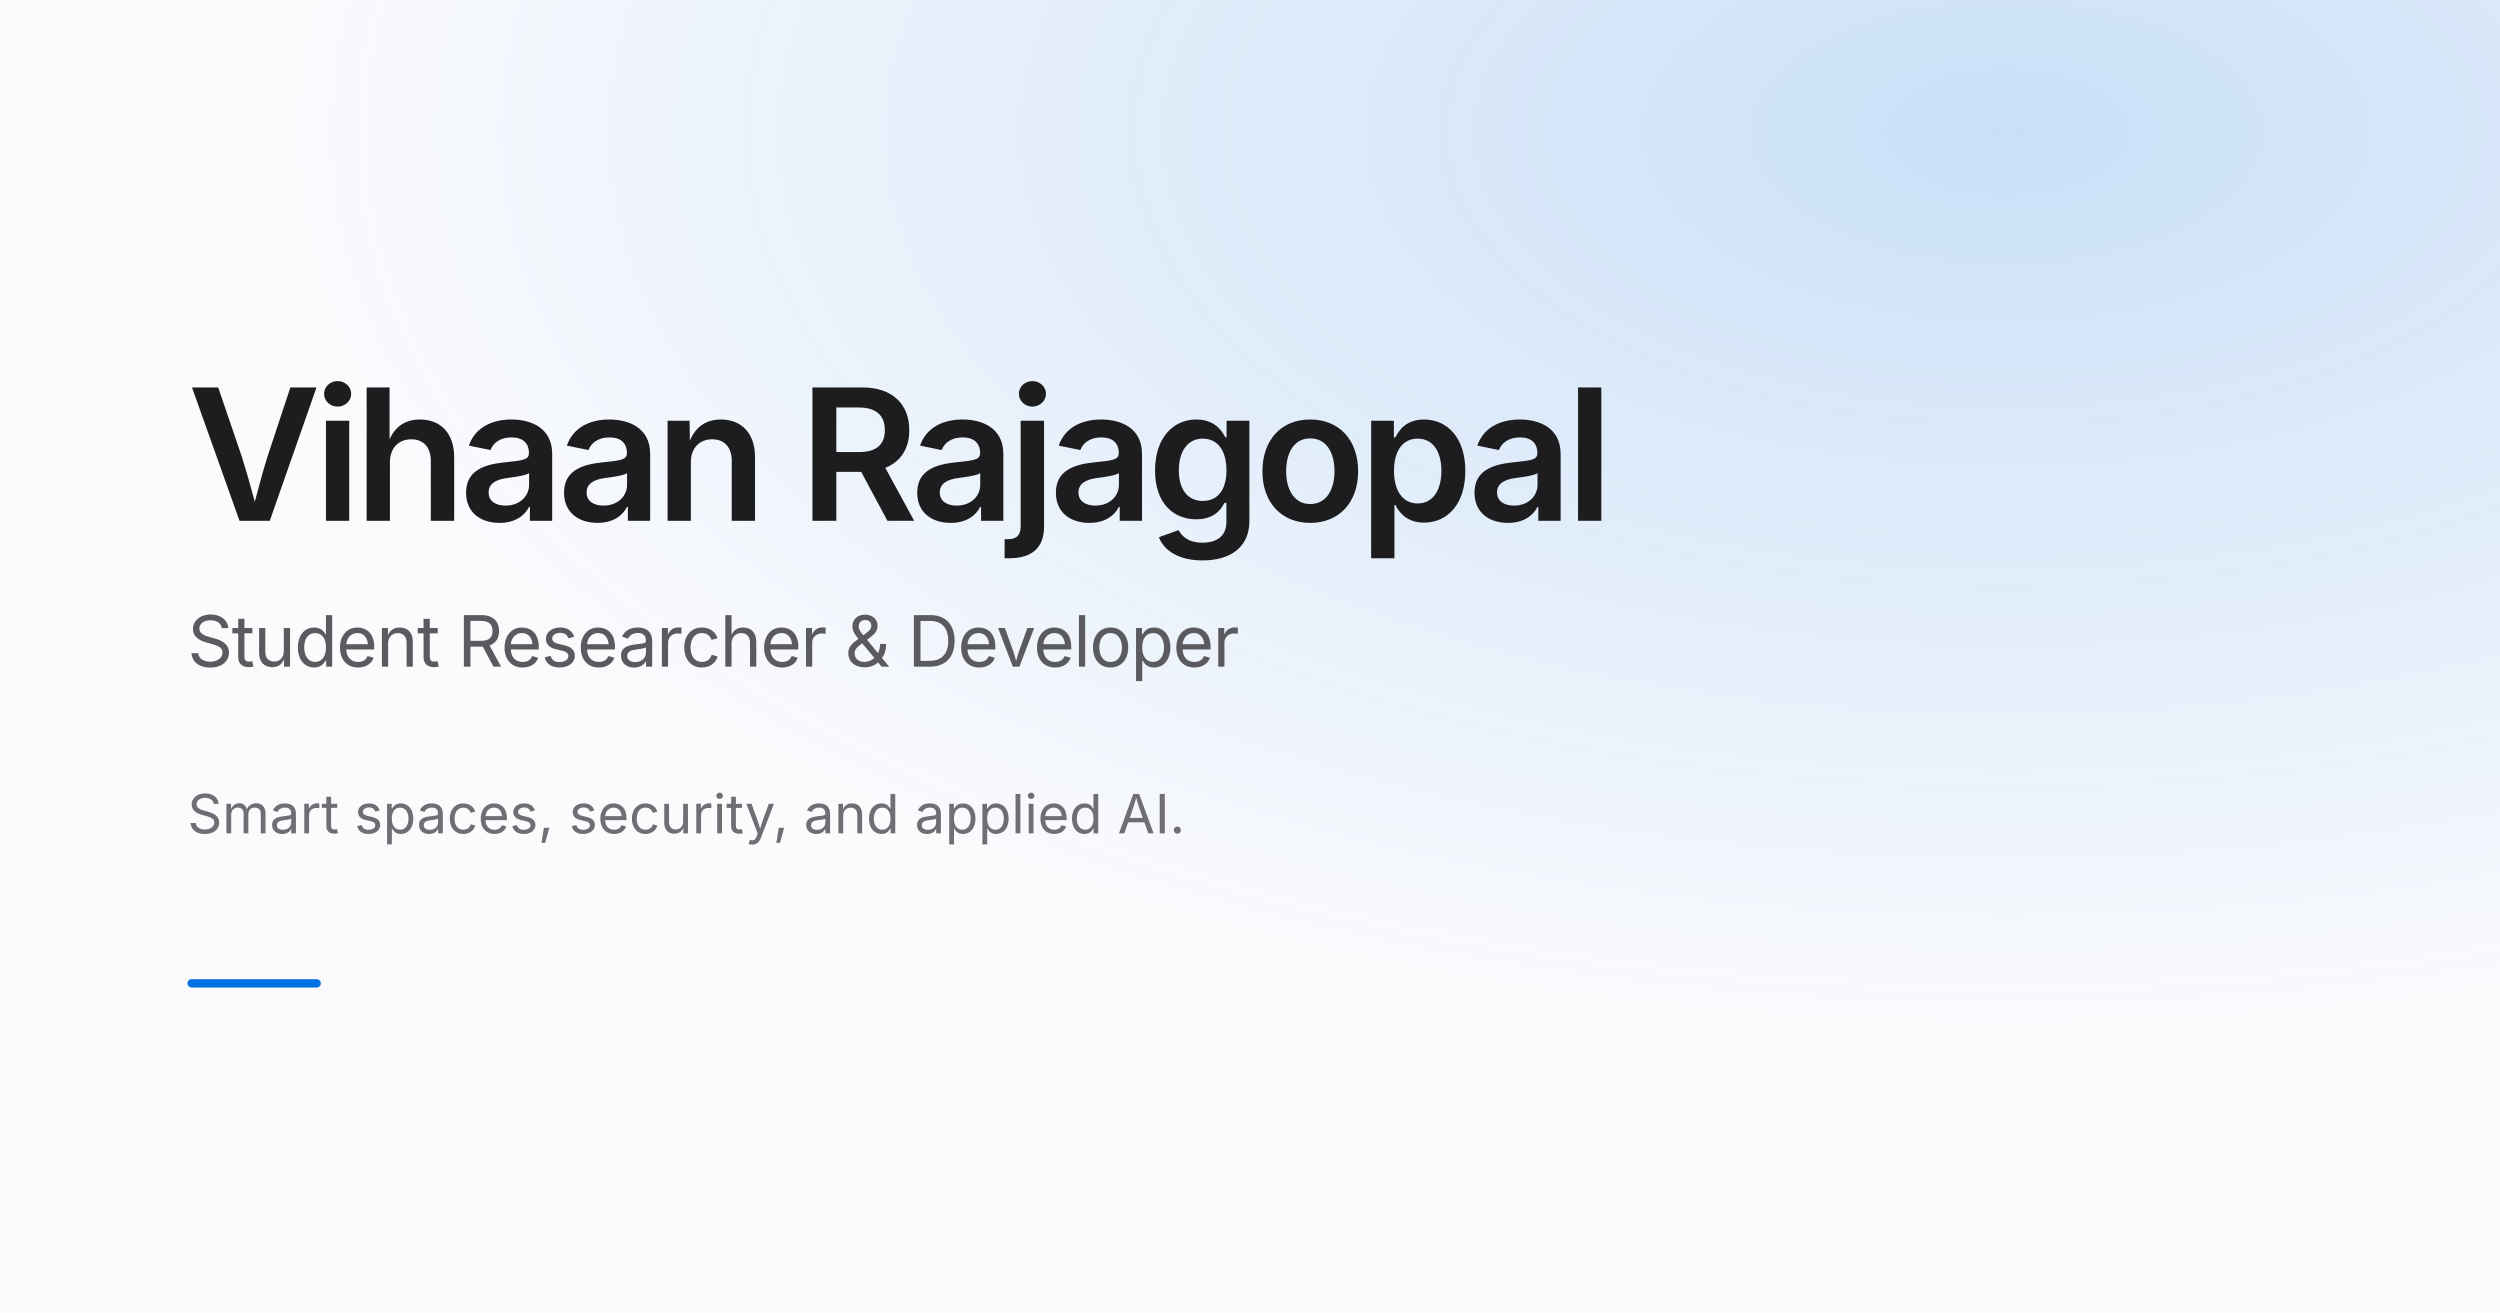
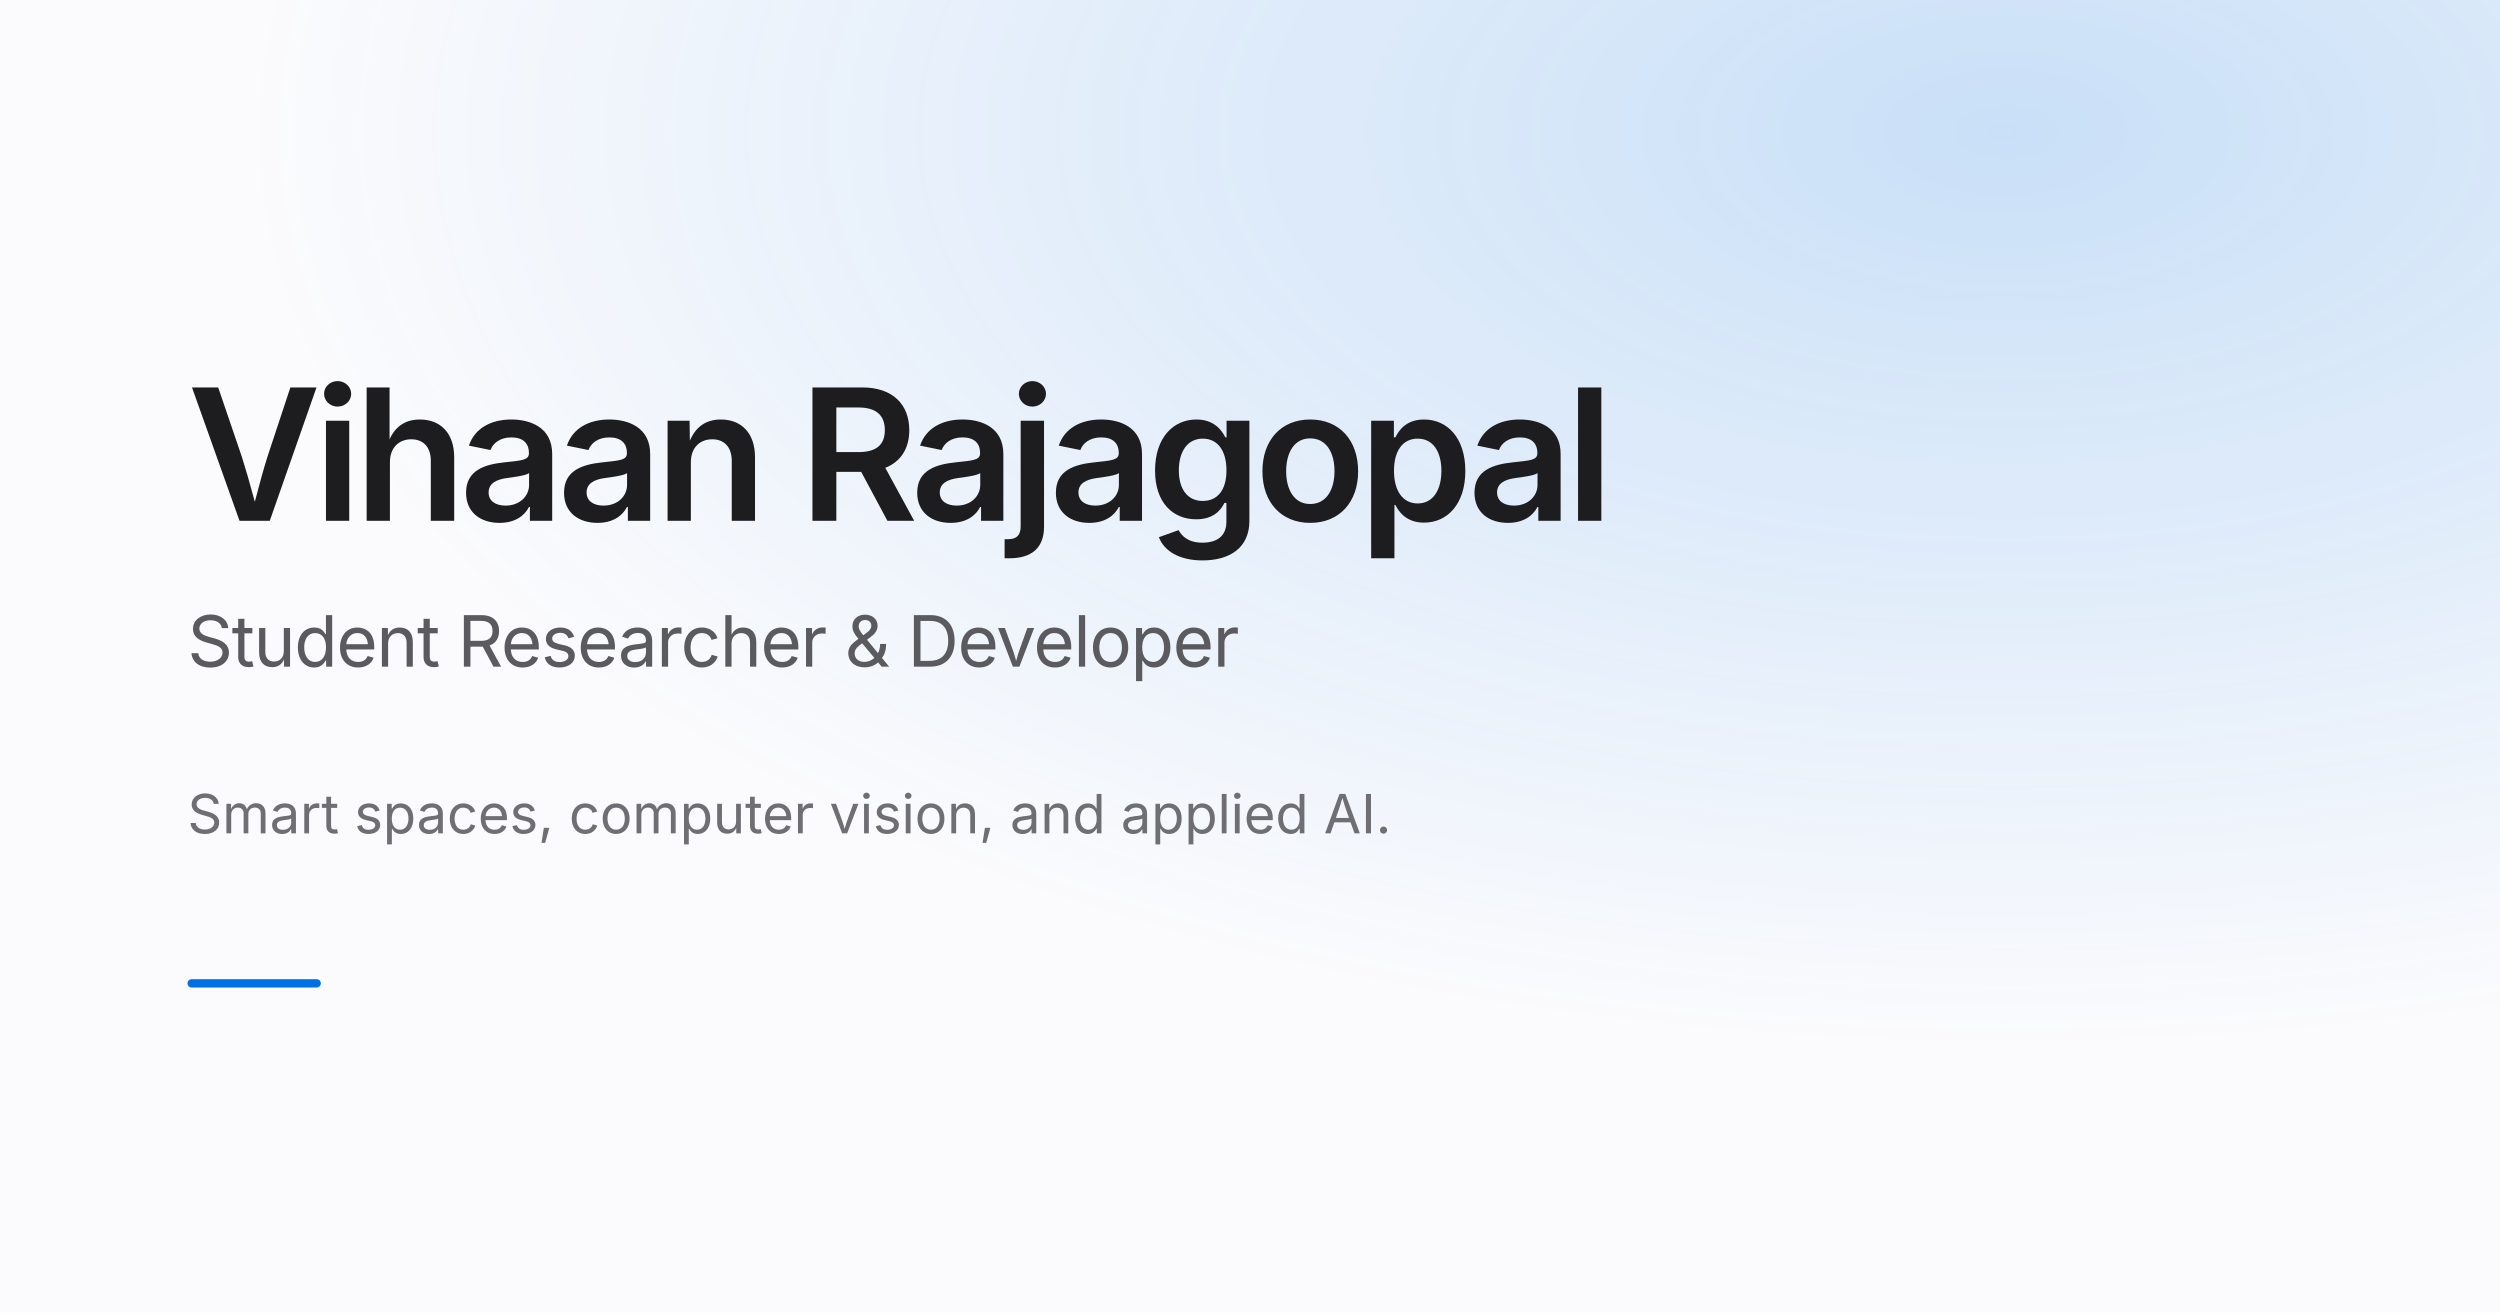
<svg xmlns="http://www.w3.org/2000/svg" viewBox="0 0 1200 630" width="1200" height="630">
  <defs>
    <radialGradient id="bloom" cx="80%" cy="10%" r="70%">
      <stop offset="0%" stop-color="#0071e3" stop-opacity="0.20" />
      <stop offset="100%" stop-color="#0071e3" stop-opacity="0" />
    </radialGradient>
  </defs>
  <rect width="1200" height="630" fill="#fbfbfd" />
  <rect width="1200" height="630" fill="url(#bloom)" />
  <g font-family="Inter, Helvetica, Arial, sans-serif" fill="#1d1d1f">
    <text x="90" y="250" font-size="88" font-weight="600" letter-spacing="-3.5">Vihaan Rajagopal</text>
    <text x="90" y="320" font-size="34" font-weight="400" letter-spacing="-0.6" fill="#5a5a5f">Student Researcher &amp; Developer</text>
-     <text x="90" y="400" font-size="26" font-weight="400" fill="#6e6e73">Smart spaces, security, and applied AI.</text>
+     <text x="90" y="400" font-size="26" font-weight="400" fill="#6e6e73">Smart spaces, computer vision, and applied AI.</text>
  </g>
  <rect x="90" y="470" width="64" height="4" rx="2" fill="#0071e3" />
</svg>
